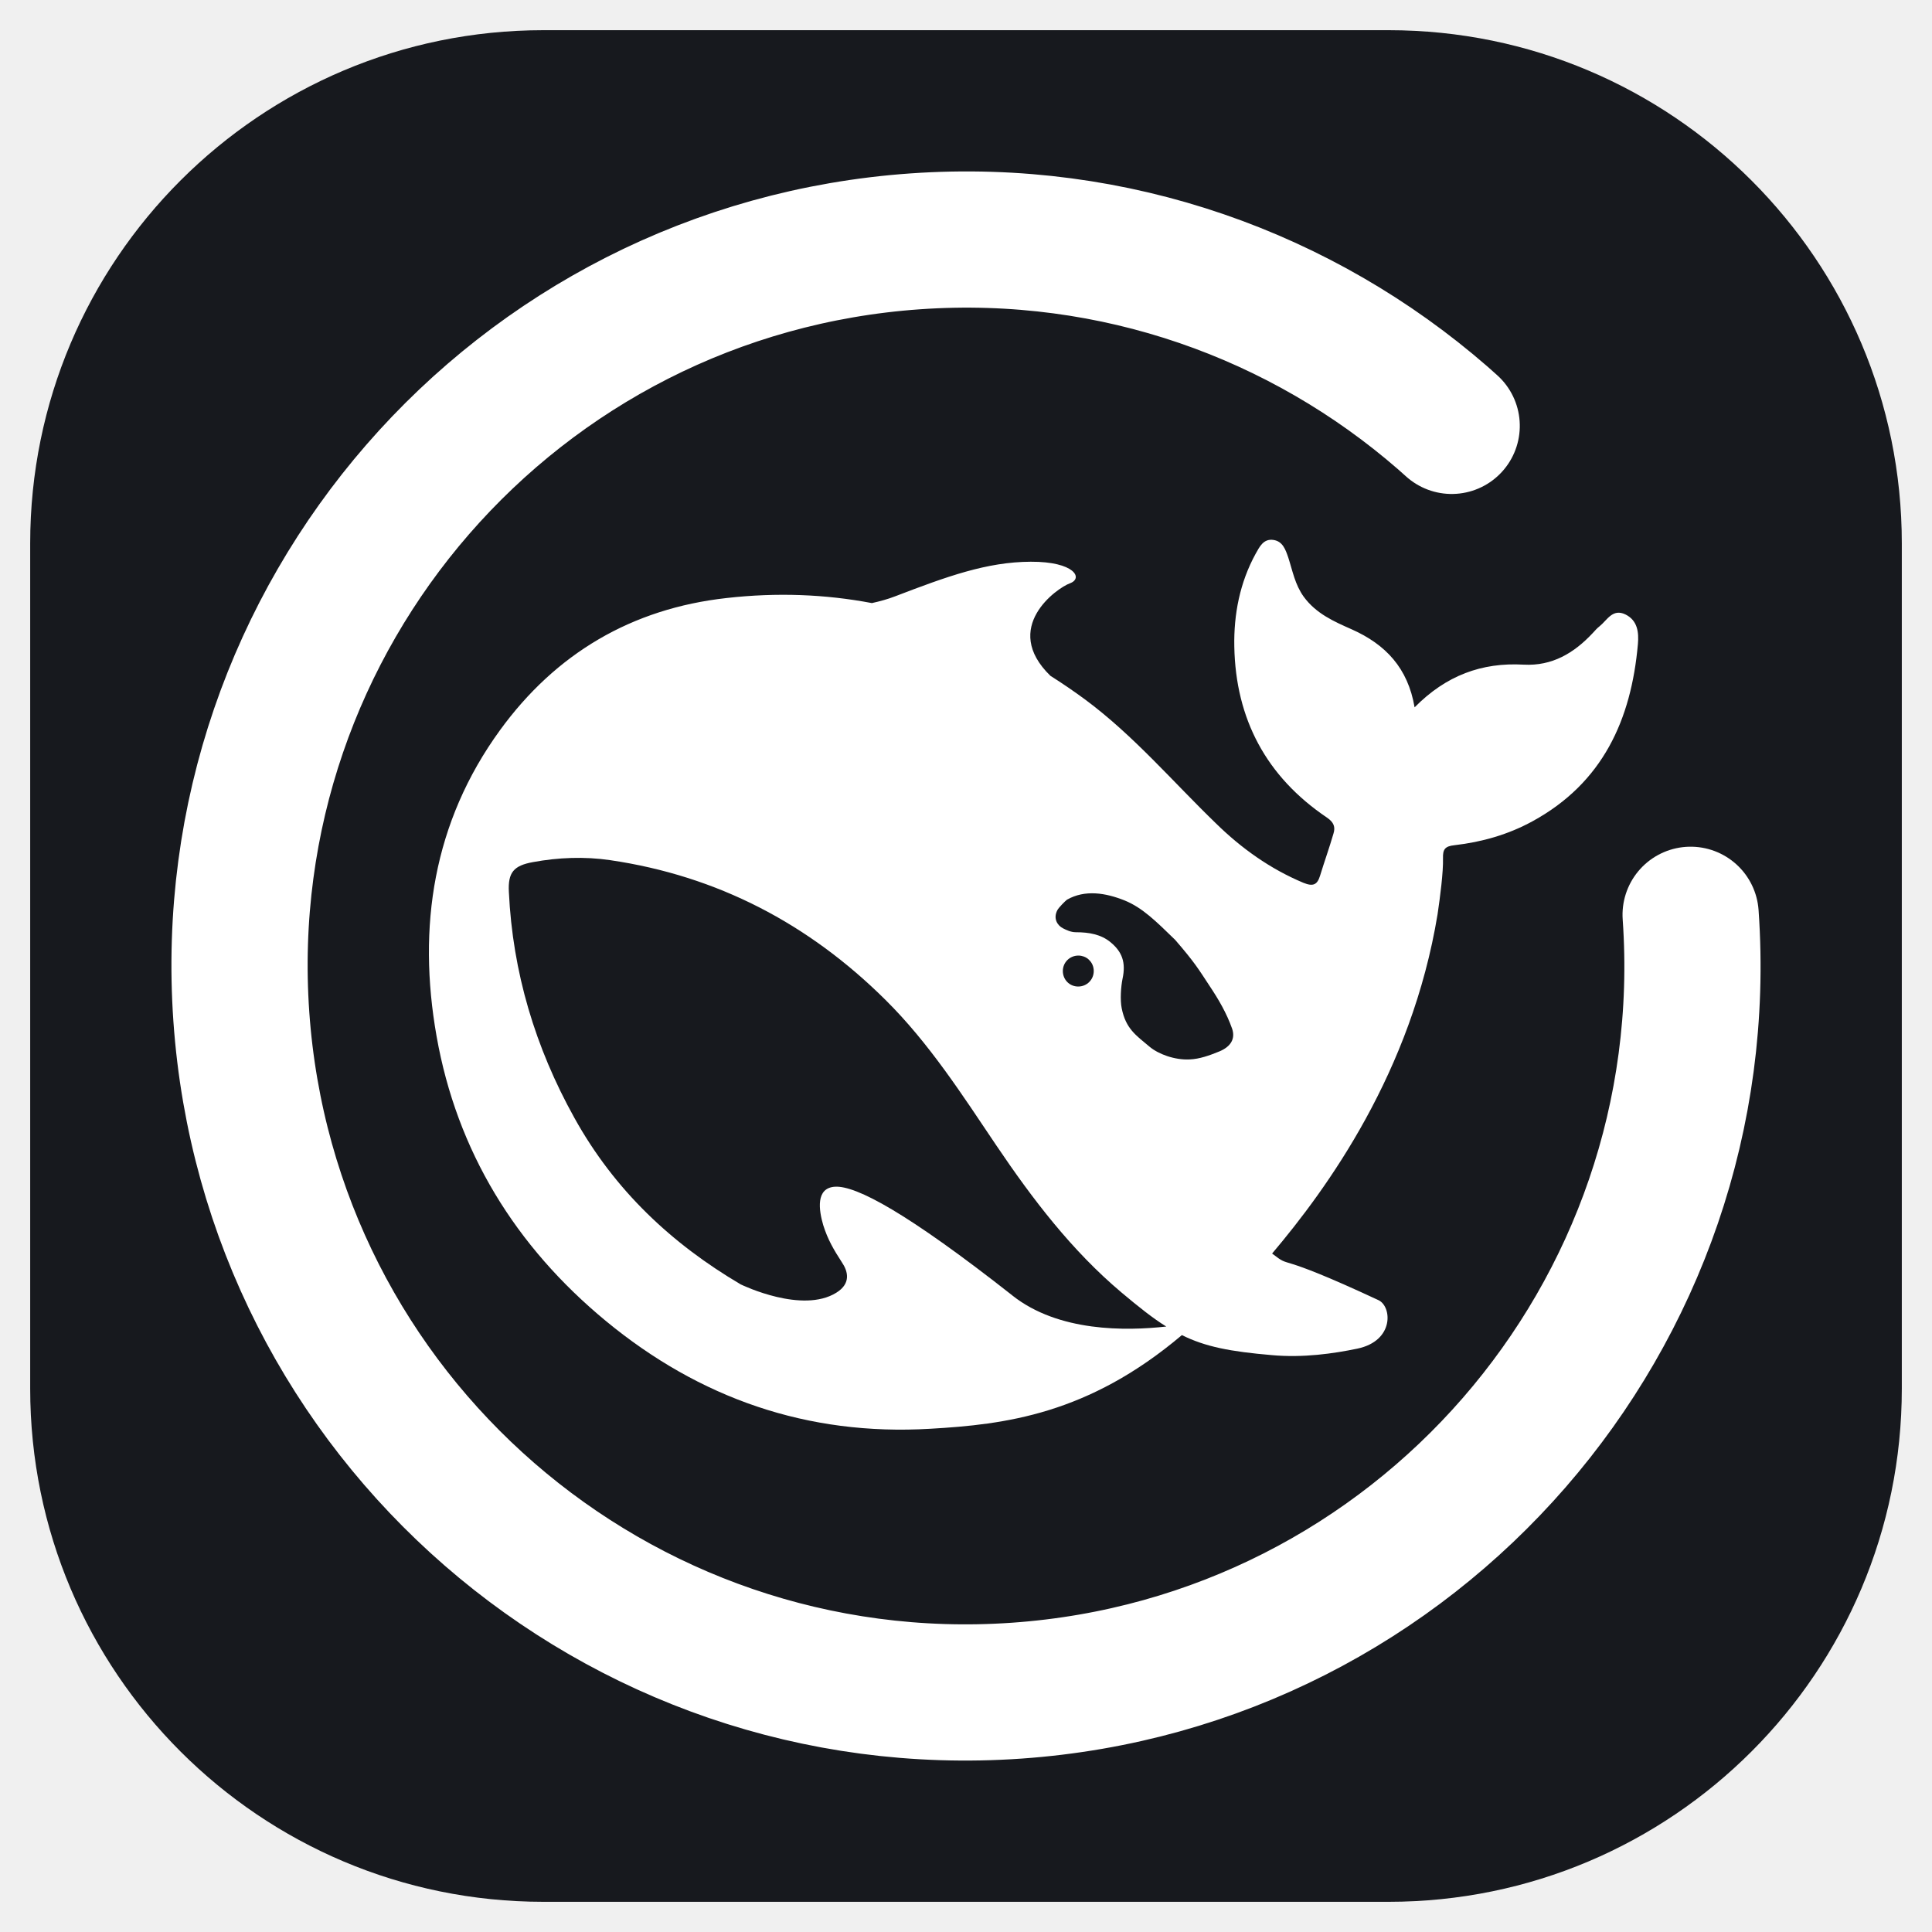
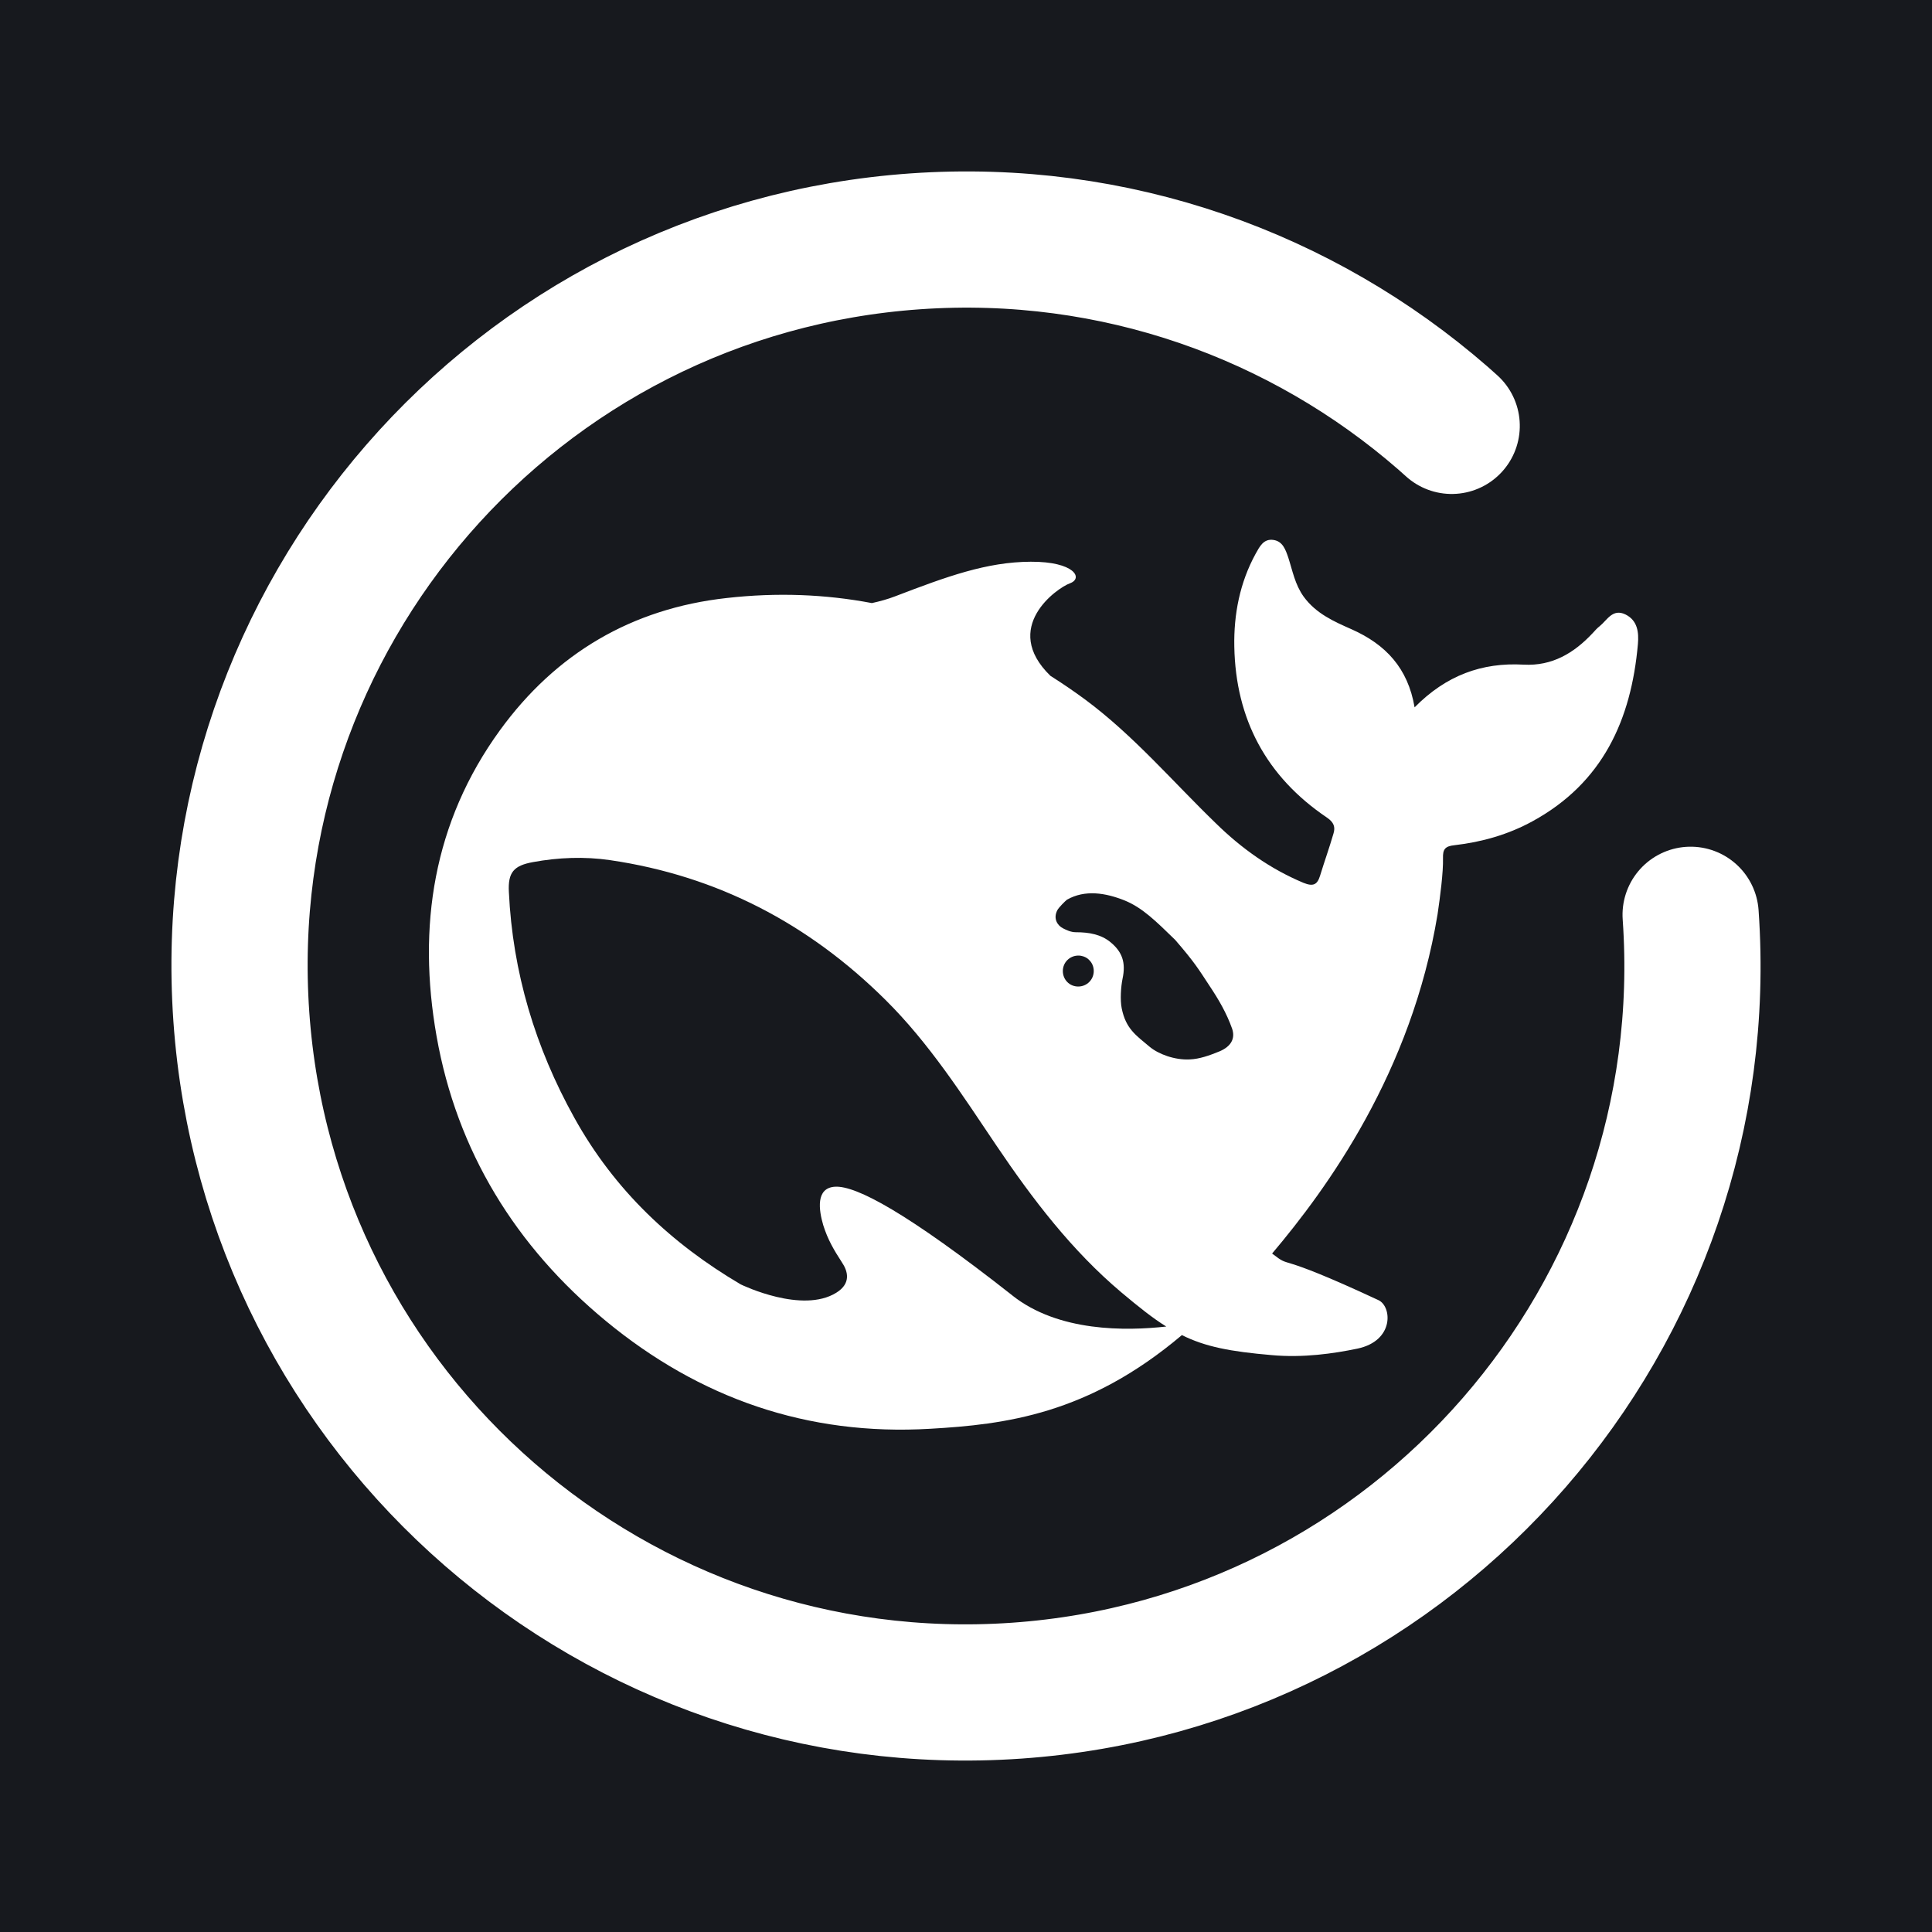
<svg xmlns="http://www.w3.org/2000/svg" width="32" height="32" viewBox="0 0 32 32" fill="none" role="img" aria-label="DSH Connect">
-   <rect x="0.5" y="0.5" width="31" height="31" rx="8.5" fill="#17191e" />
+   <rect width="32" height="32" fill="#17191e" />
  <g transform="translate(0.96 0.96) scale(0.94)">
    <circle cx="16" cy="16" r="12.8" fill="none" stroke="#ffffff" stroke-width="2.4" stroke-linecap="round" stroke-dasharray="70.595 9.830" transform="rotate(-4 16 16)" />
    <g transform="translate(-127.293 -2.110) scale(0.92)">
      <path d="M168.384 12.952C168.138 12.832 168.033 13.061 167.889 13.177C167.84 13.214 167.799 13.263 167.757 13.308C167.399 13.691 166.98 13.943 166.433 13.913C165.632 13.868 164.949 14.119 164.345 14.731C164.217 13.977 163.79 13.526 163.141 13.237C162.802 13.087 162.458 12.937 162.22 12.61C162.054 12.378 162.009 12.119 161.926 11.863C161.873 11.709 161.82 11.552 161.643 11.525C161.45 11.495 161.375 11.657 161.299 11.792C160.997 12.344 160.88 12.952 160.892 13.568C160.918 14.953 161.503 16.057 162.666 16.842C162.798 16.932 162.832 17.022 162.79 17.153C162.711 17.424 162.617 17.686 162.534 17.957C162.481 18.129 162.402 18.167 162.217 18.092C161.579 17.825 161.028 17.431 160.541 16.954C159.714 16.155 158.967 15.272 158.035 14.581C157.816 14.42 157.597 14.27 157.37 14.127C156.419 13.203 157.495 12.445 157.744 12.355C158.004 12.261 157.834 11.938 156.993 11.942C156.151 11.945 155.381 12.227 154.4 12.603C154.256 12.659 154.105 12.7 153.951 12.734C153.06 12.565 152.135 12.528 151.169 12.637C149.35 12.839 147.897 13.699 146.829 15.167C145.546 16.932 145.244 18.937 145.613 21.028C146.002 23.232 147.127 25.056 148.855 26.483C150.648 27.962 152.713 28.687 155.068 28.548C156.499 28.466 158.091 28.274 159.888 26.754C160.341 26.979 160.816 27.069 161.605 27.137C162.212 27.193 162.797 27.107 163.25 27.013C163.96 26.863 163.911 26.206 163.654 26.085C161.575 25.116 162.031 25.511 161.616 25.192C162.673 23.942 164.287 21.719 164.785 18.694C164.834 18.36 164.896 17.889 164.889 17.619C164.885 17.454 164.923 17.39 165.111 17.371C165.632 17.311 166.138 17.168 166.603 16.913C167.95 16.177 168.494 14.968 168.622 13.519C168.641 13.297 168.618 13.068 168.384 12.952ZM156.642 25.995C154.626 24.41 153.649 23.889 153.245 23.912C152.868 23.934 152.936 24.366 153.019 24.648C153.106 24.925 153.219 25.117 153.377 25.361C153.487 25.523 153.562 25.762 153.268 25.943C152.619 26.345 151.49 25.808 151.437 25.782C150.124 25.008 149.025 23.987 148.251 22.59C147.504 21.246 147.07 19.804 146.998 18.265C146.979 17.894 147.089 17.762 147.459 17.695C147.946 17.605 148.448 17.586 148.934 17.657C150.992 17.958 152.743 18.877 154.211 20.334C155.049 21.164 155.683 22.155 156.336 23.124C157.03 24.152 157.777 25.133 158.729 25.936C159.065 26.218 159.333 26.432 159.589 26.59C158.816 26.676 157.525 26.695 156.642 25.996V25.995ZM157.608 19.781C157.608 19.616 157.74 19.485 157.906 19.485C157.943 19.485 157.977 19.492 158.008 19.503C158.049 19.518 158.087 19.541 158.117 19.575C158.17 19.627 158.2 19.702 158.2 19.781C158.2 19.946 158.068 20.078 157.902 20.078C157.736 20.078 157.608 19.946 157.608 19.781ZM160.608 21.32C160.416 21.399 160.223 21.467 160.038 21.474C159.751 21.489 159.438 21.373 159.268 21.23C159.004 21.009 158.815 20.885 158.736 20.498C158.702 20.333 158.721 20.078 158.751 19.931C158.819 19.616 158.744 19.413 158.521 19.229C158.34 19.079 158.11 19.038 157.857 19.038C157.762 19.038 157.676 18.996 157.611 18.963C157.506 18.91 157.419 18.779 157.502 18.617C157.528 18.565 157.657 18.437 157.687 18.415C158.03 18.219 158.426 18.283 158.793 18.43C159.132 18.569 159.389 18.824 159.759 19.184C160.136 19.62 160.204 19.74 160.419 20.067C160.589 20.322 160.744 20.585 160.85 20.885C160.914 21.073 160.831 21.226 160.608 21.32Z" fill="#ffffff" />
    </g>
  </g>
</svg>
